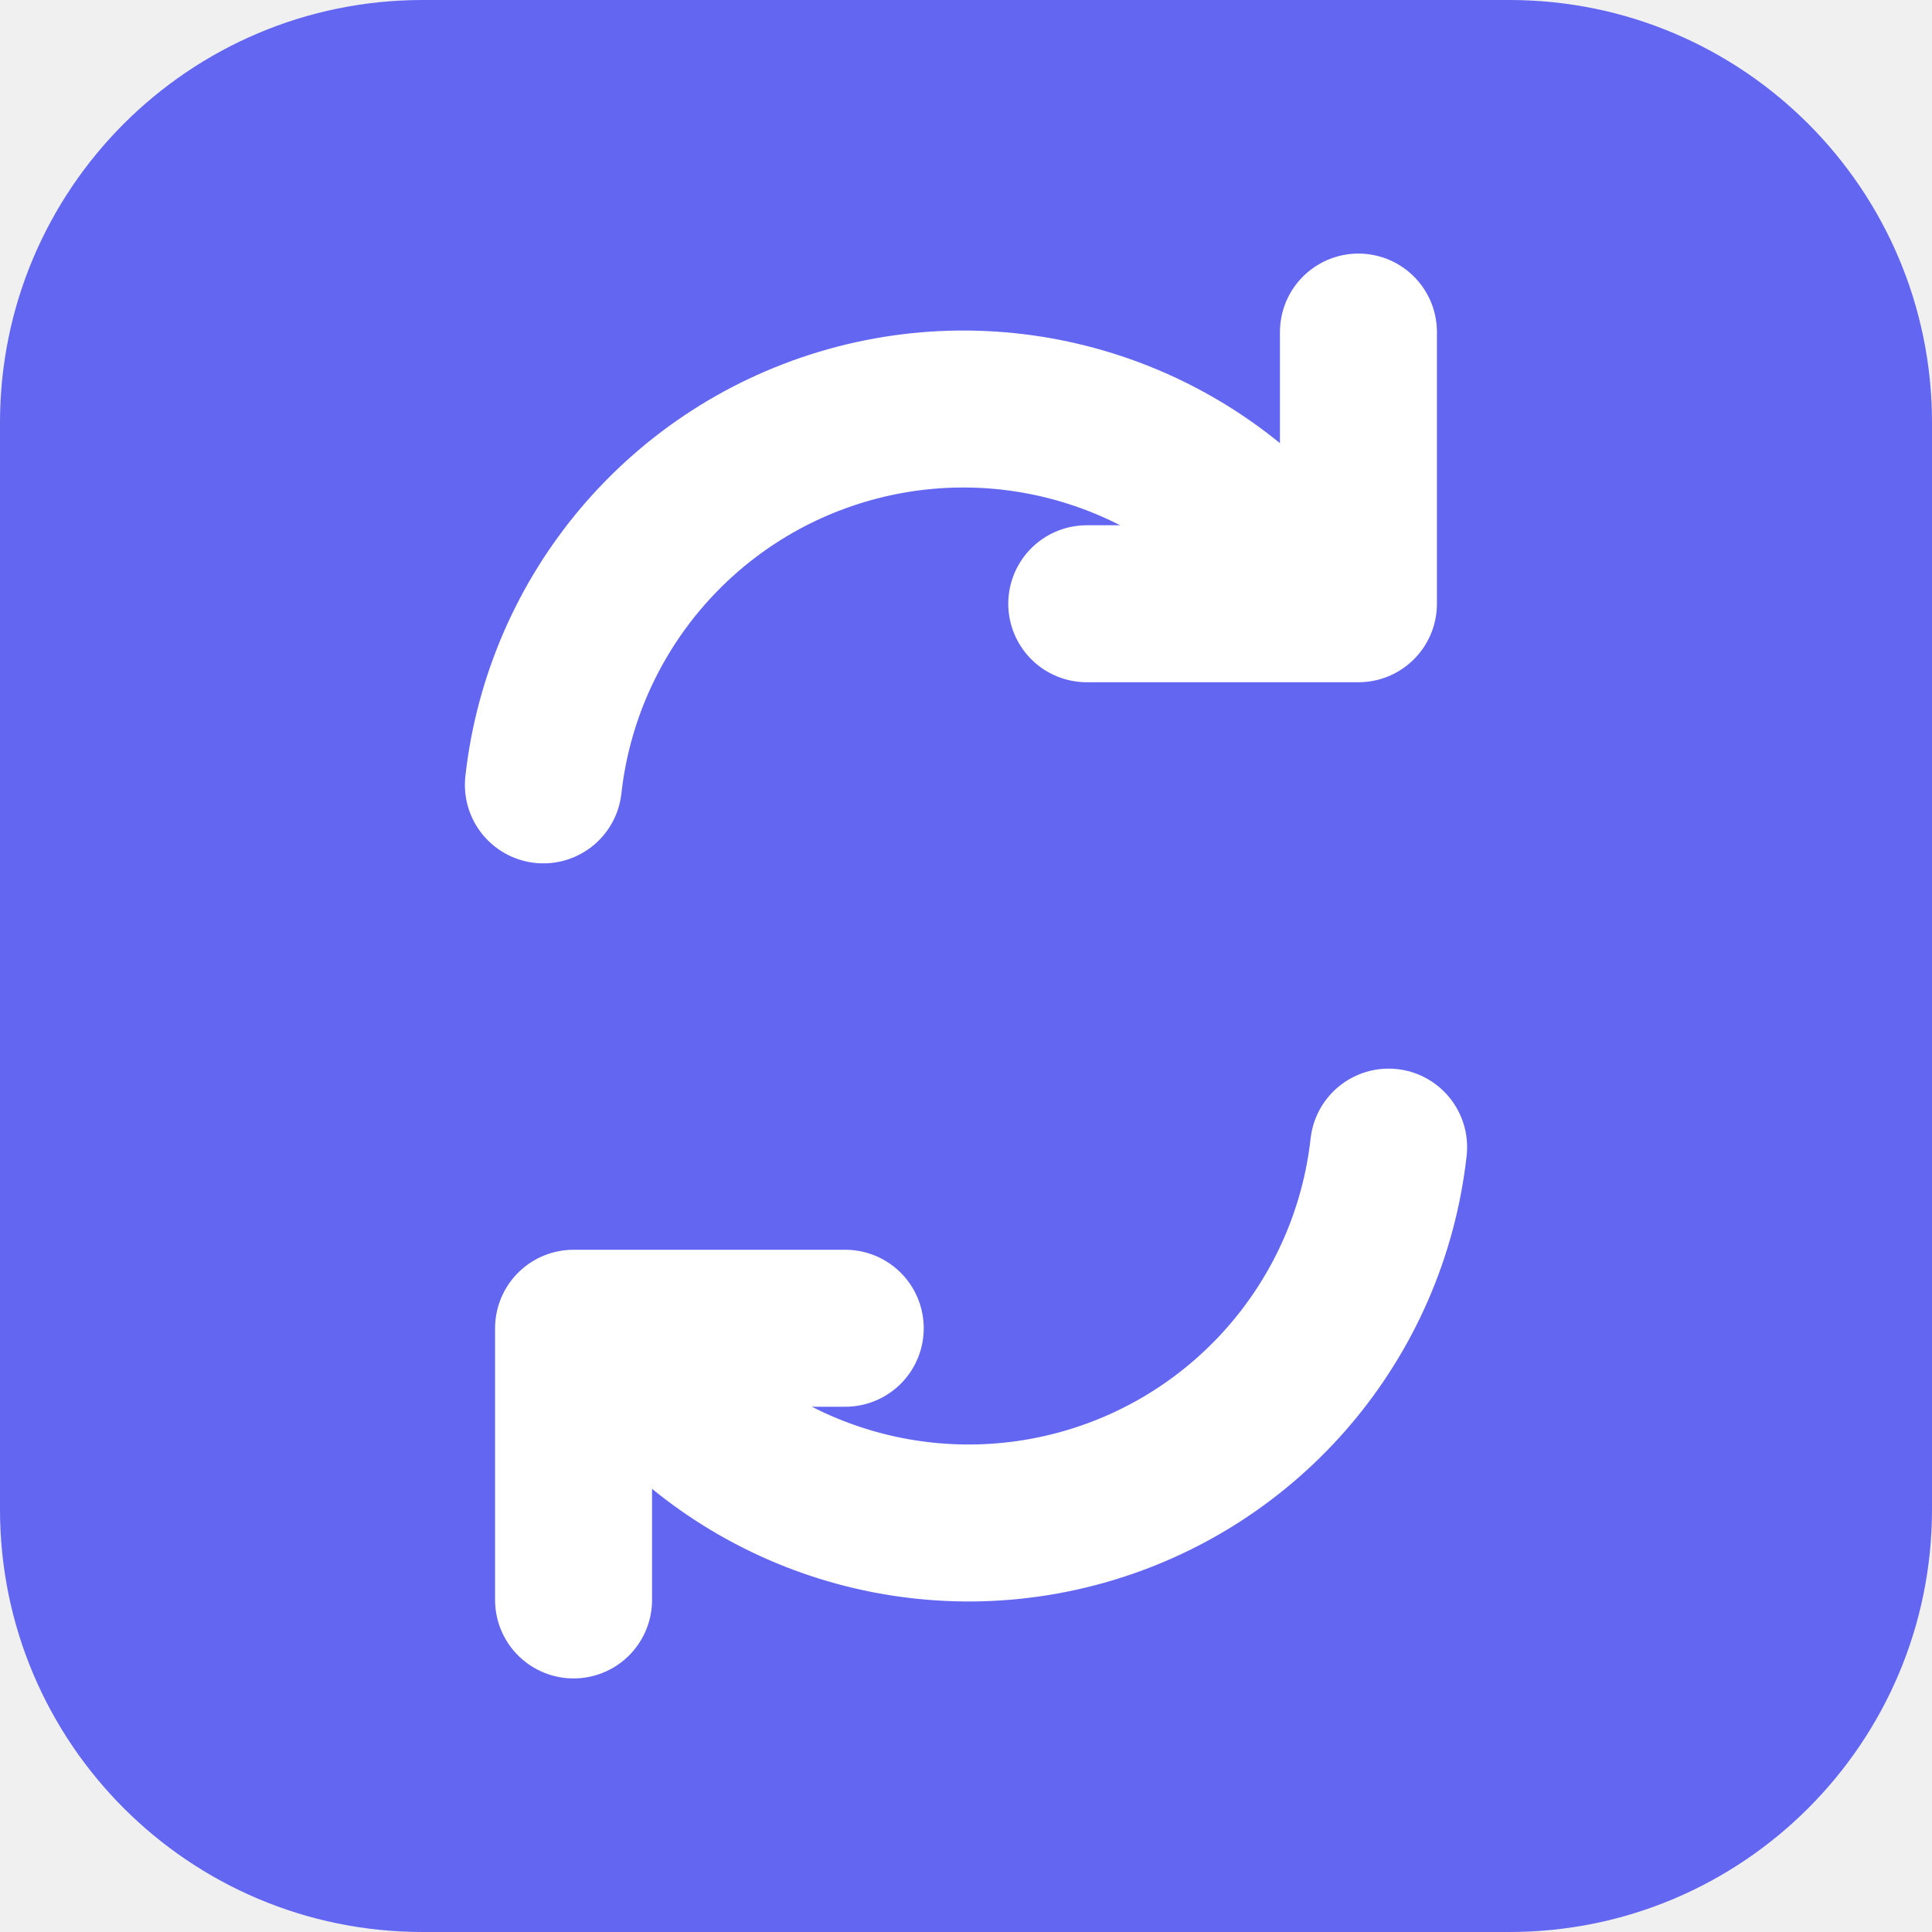
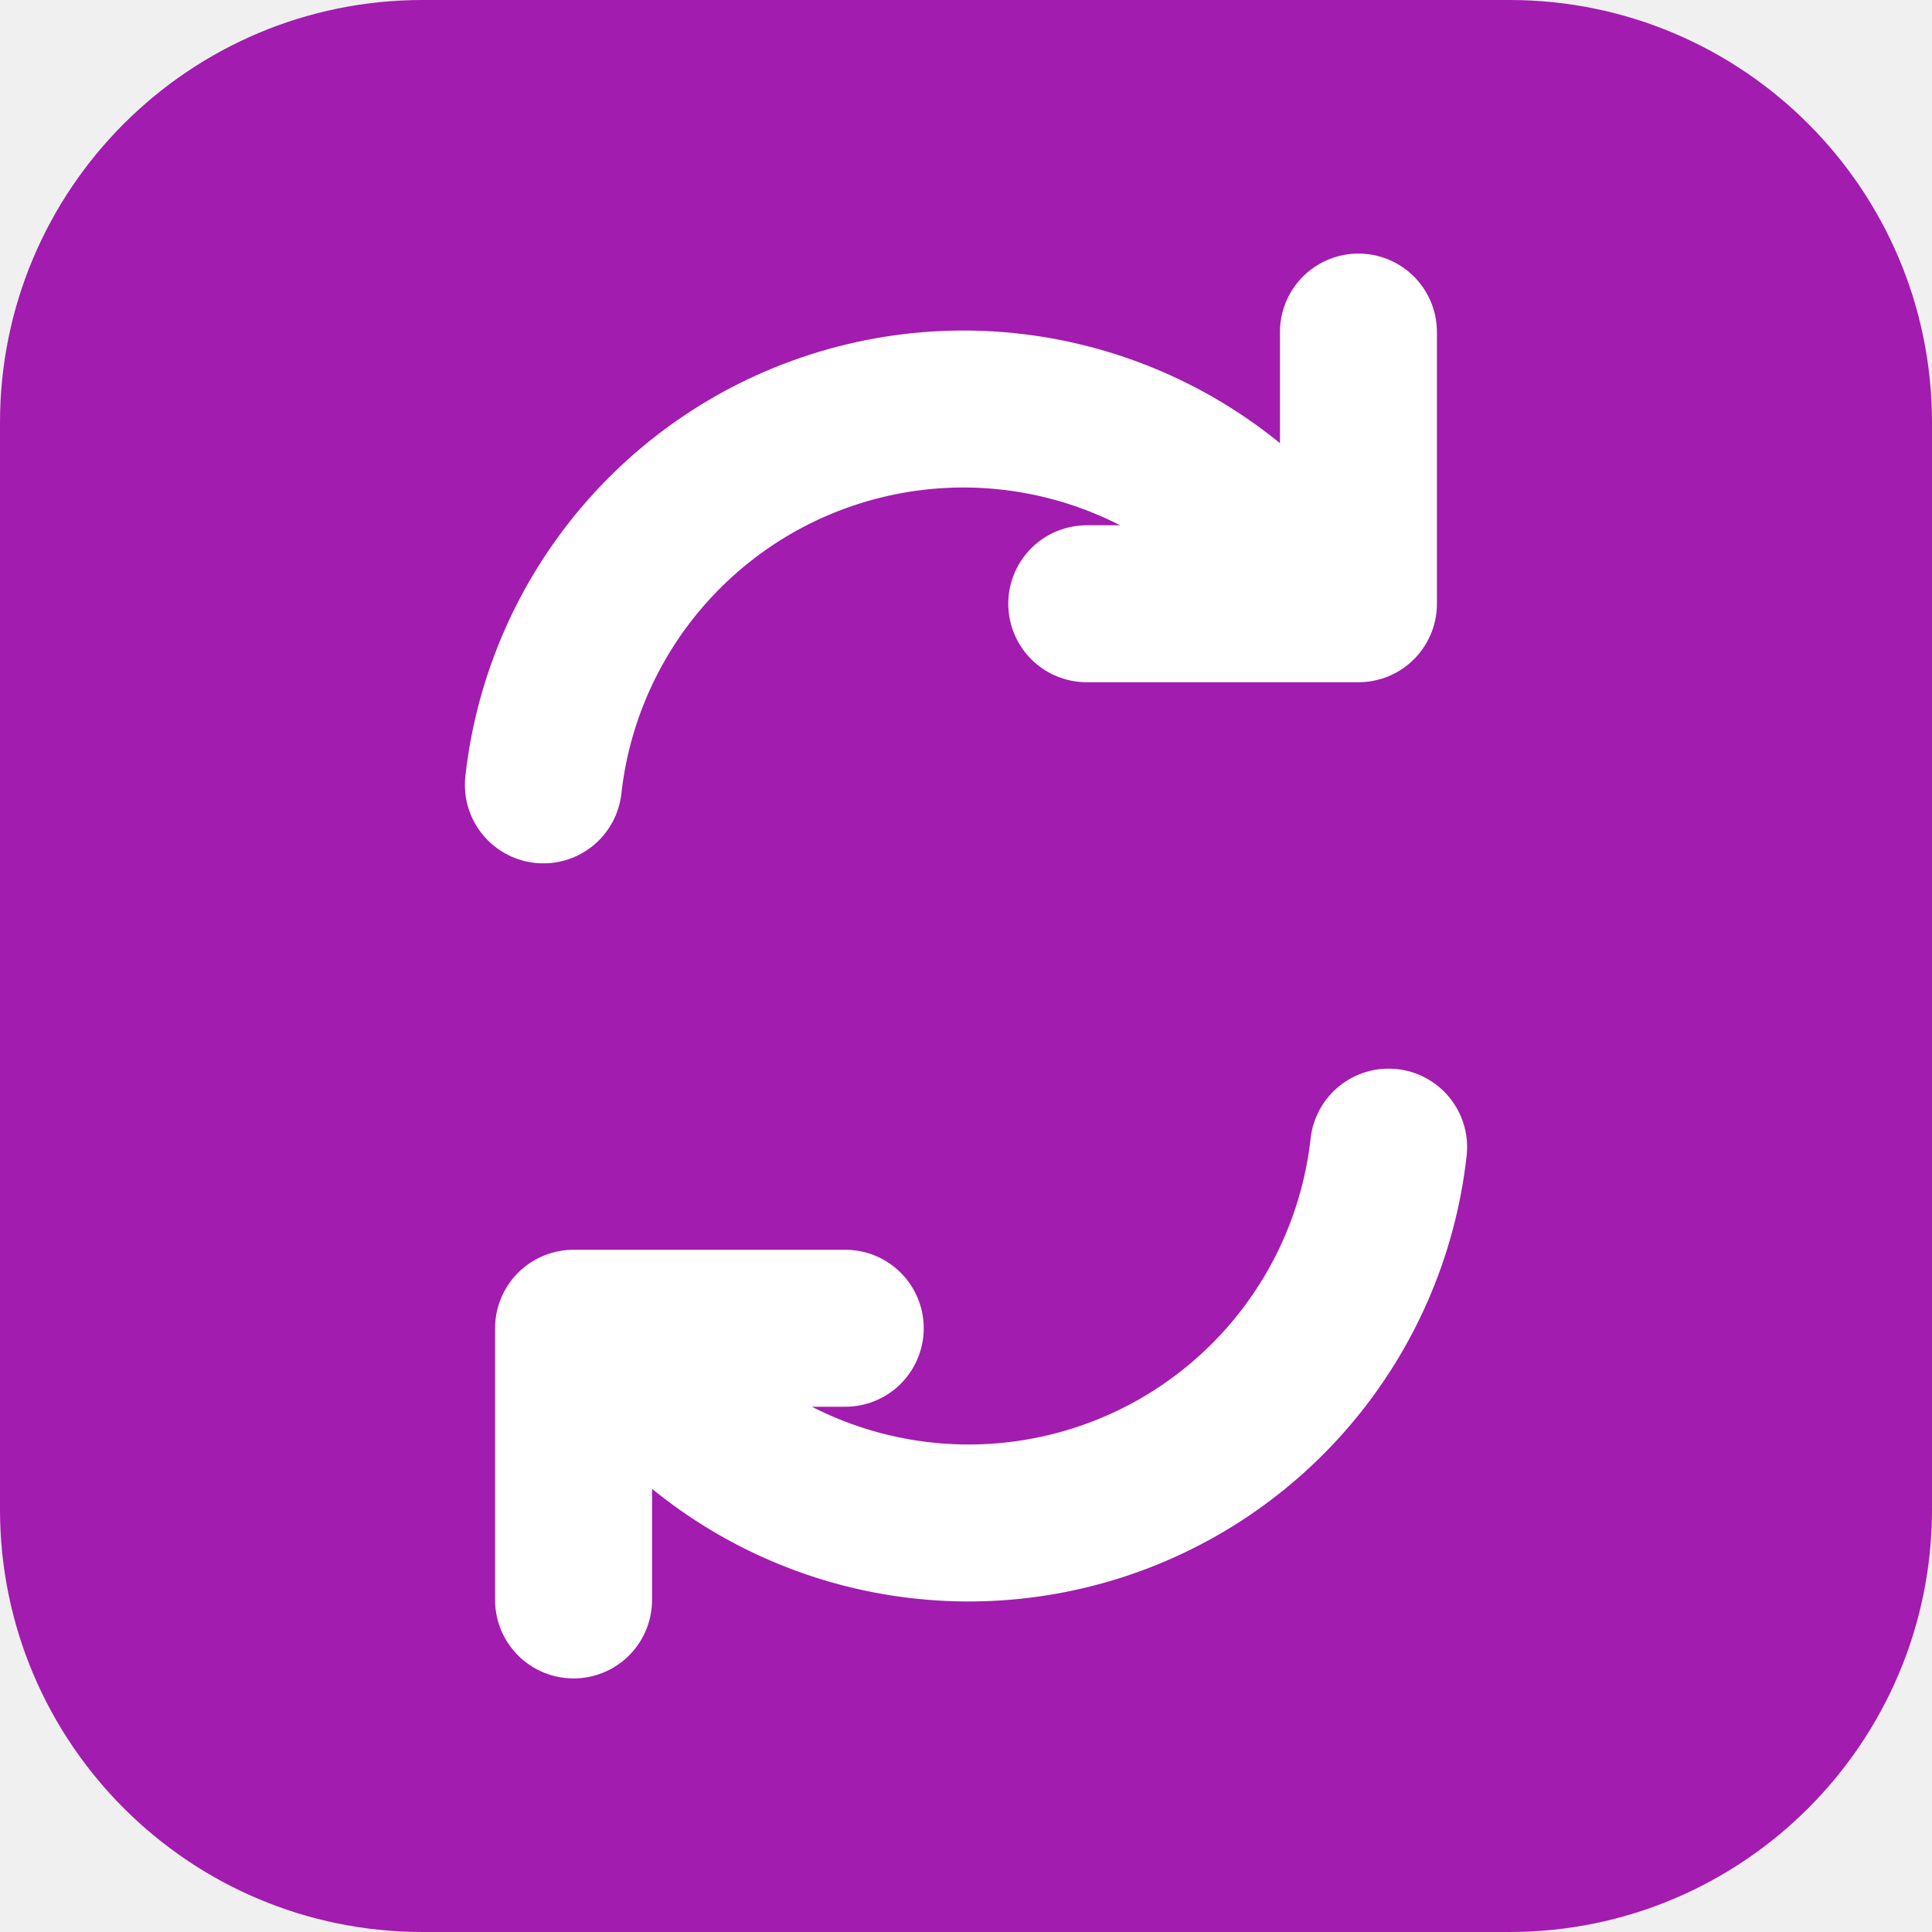
<svg xmlns="http://www.w3.org/2000/svg" viewBox="0 0 32 32">
-   <rect width="32" height="32" rx="7" fill="#6366f1" />
+   <rect width="32" height="32" rx="7" fill="#a21caf" />
  <path d="M9 13a7 7 0 0 1 12.5-3.5M23 19a7 7 0 0 1-12.5 3.5" fill="none" stroke="#fff" stroke-width="2.6" stroke-linecap="round" />
  <path d="M22.5 5.5v4.5H18M9.5 26.5V22H14" fill="none" stroke="#fff" stroke-width="2.6" stroke-linecap="round" stroke-linejoin="round" />
</svg>
